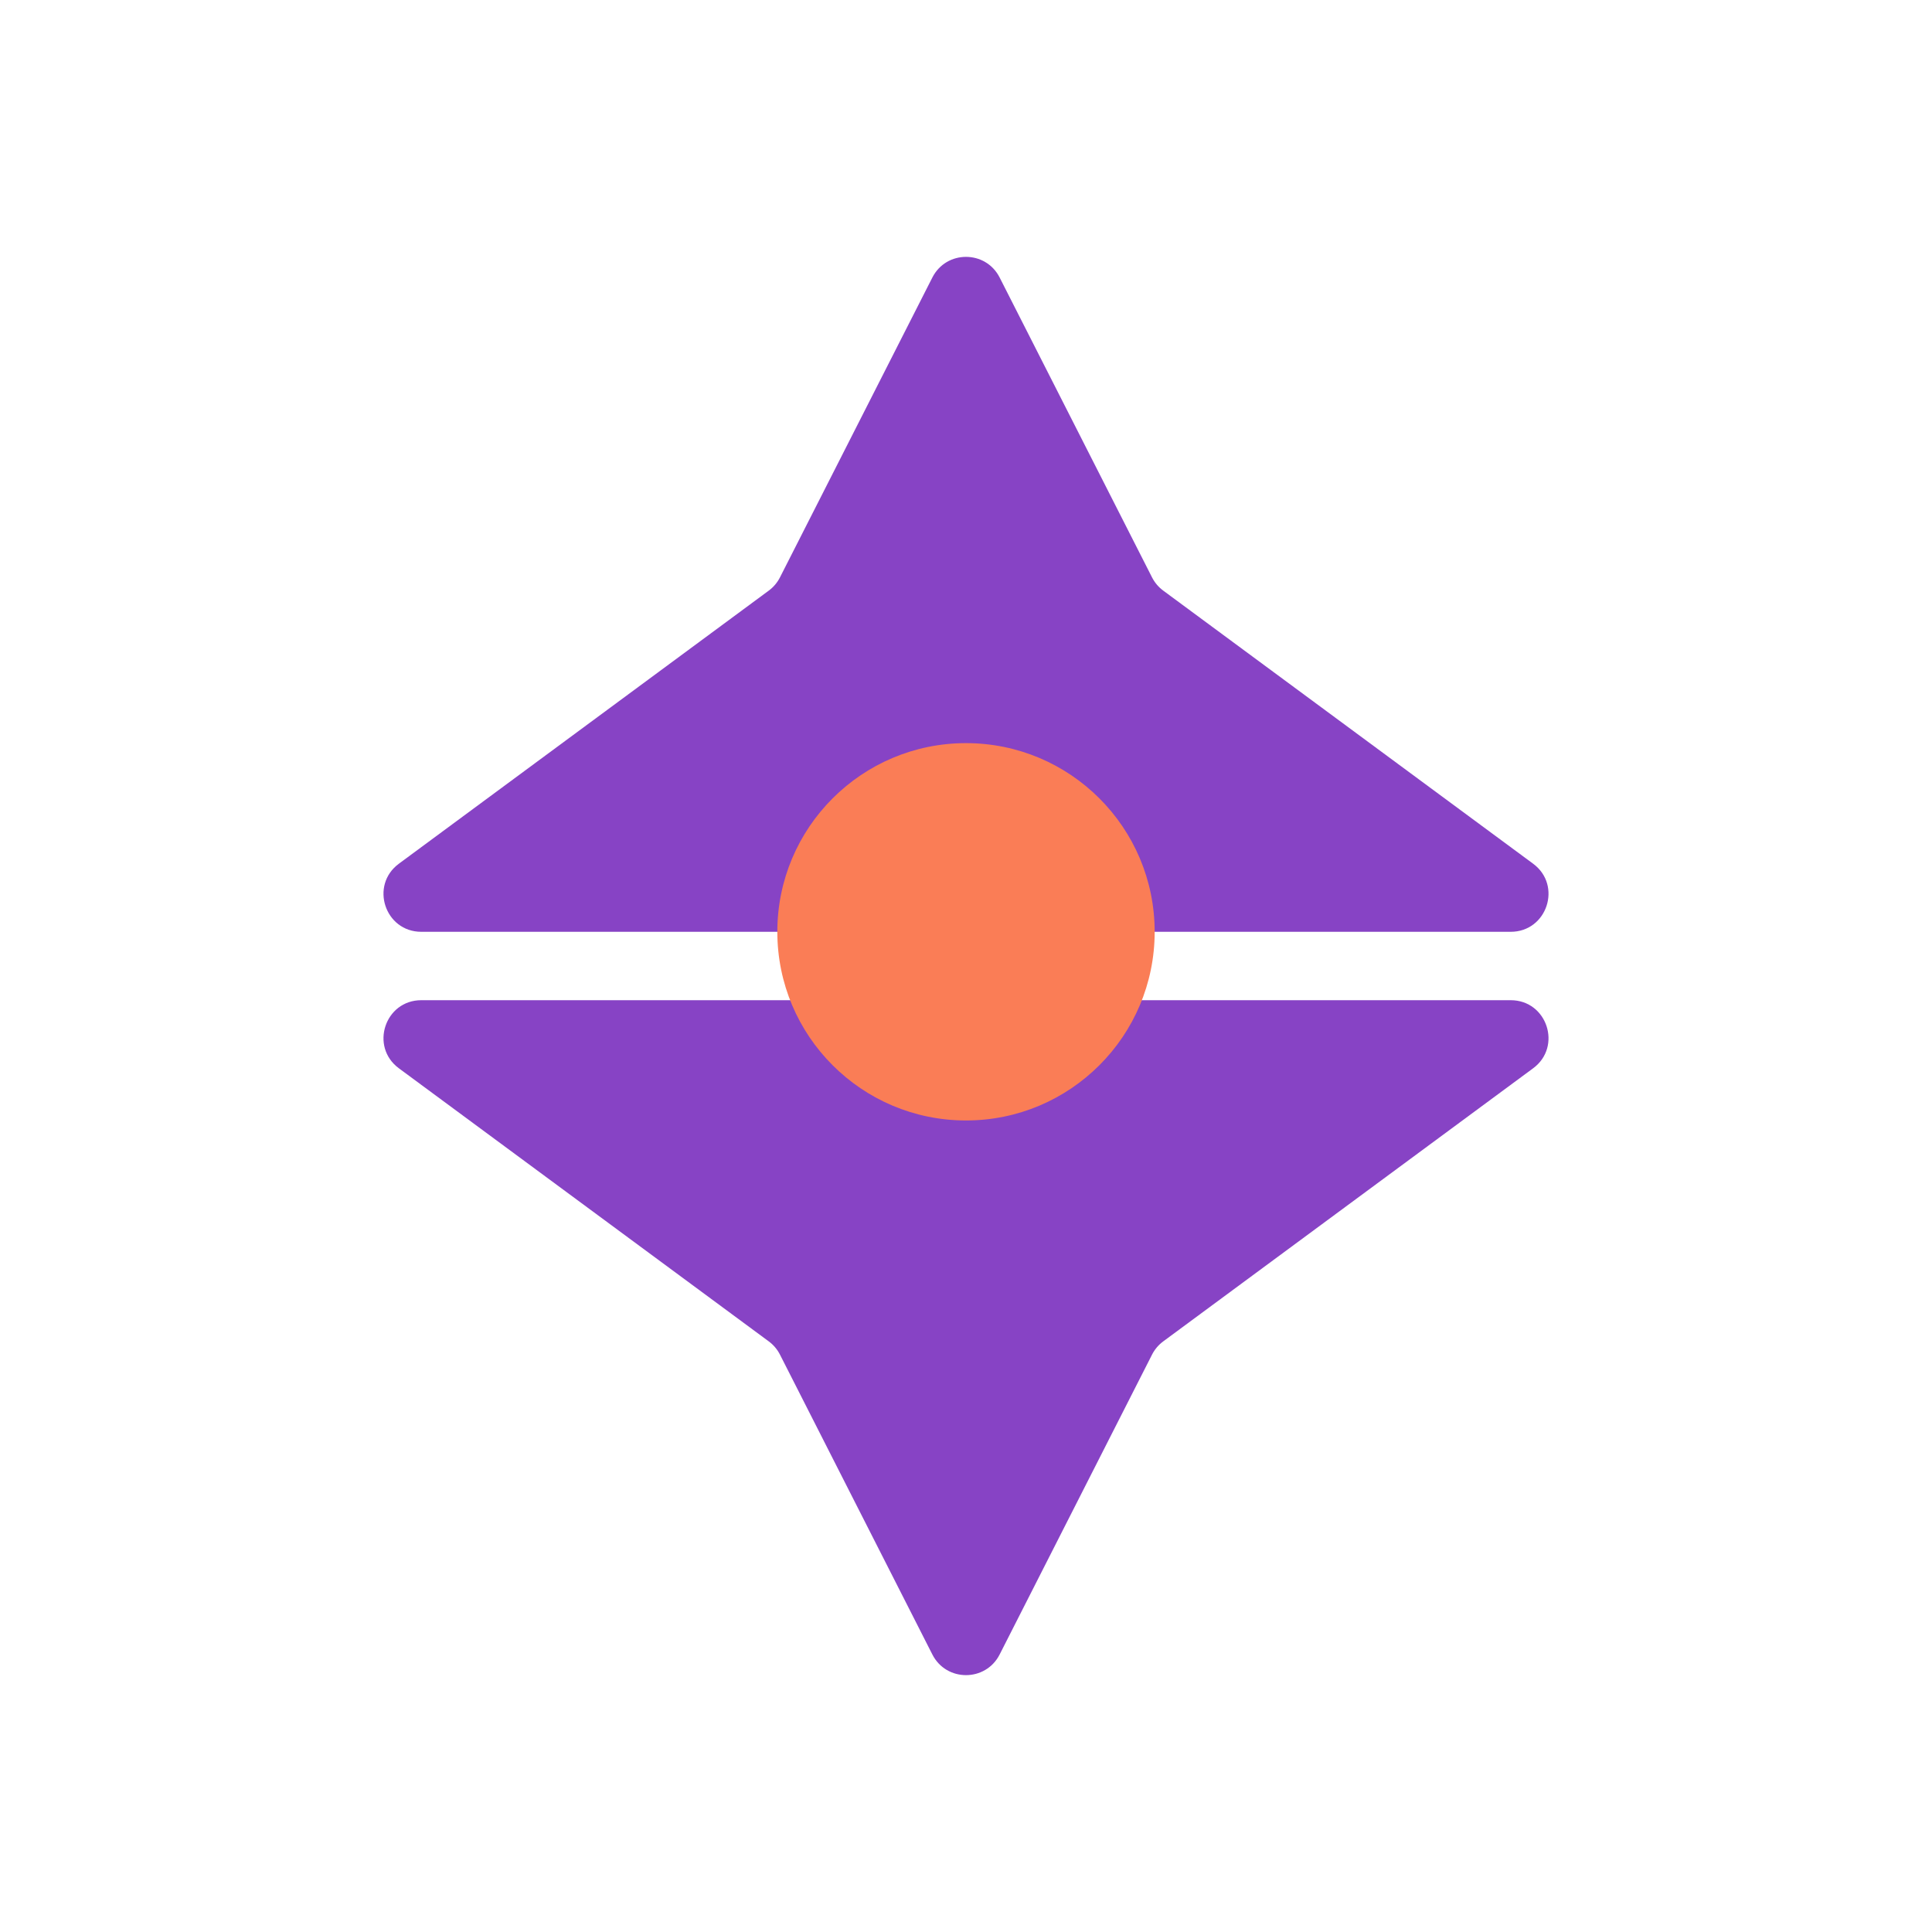
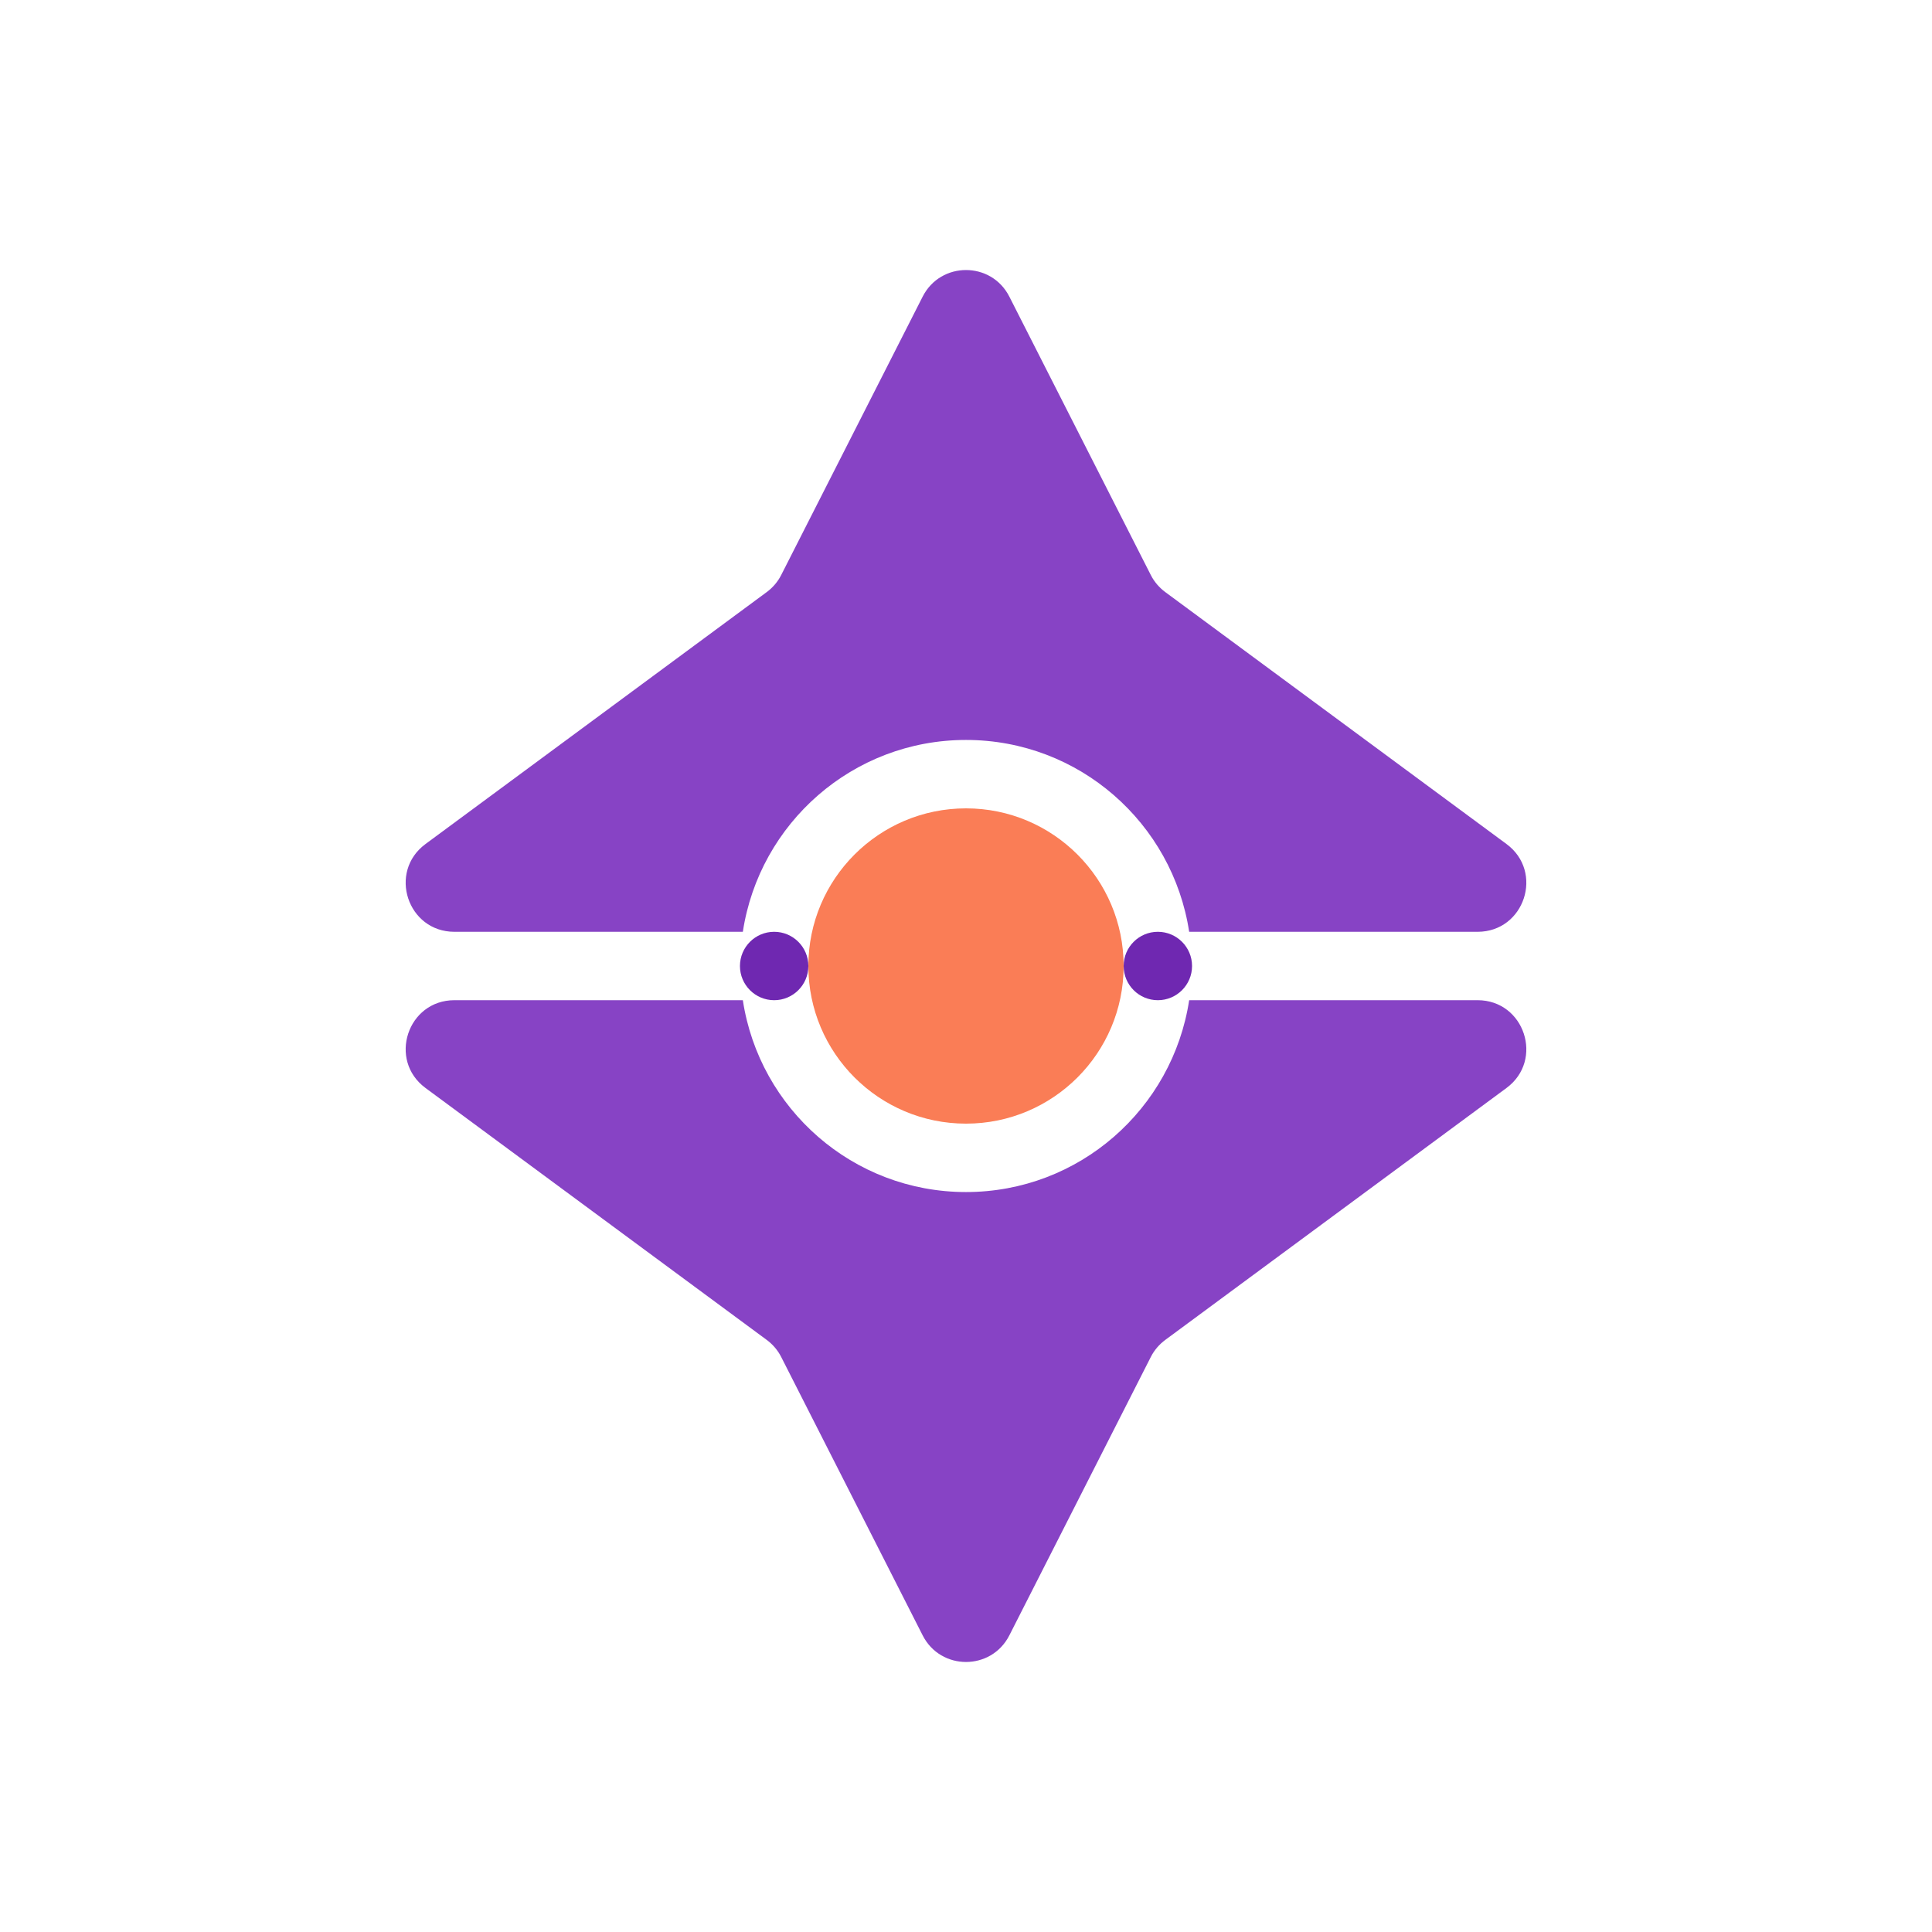
<svg xmlns="http://www.w3.org/2000/svg" height="100%" stroke-miterlimit="10" style="fill-rule:nonzero;clip-rule:evenodd;stroke-linecap:round;stroke-linejoin:round;" version="1.1" viewBox="0 0 1024 1024" width="100%" xml:space="preserve">
  <defs />
  <g id="Layer-1">
-     <path d="M494.17 147.085C501.582 132.499 522.418 132.499 529.83 147.085L610.599 306.018C612.008 308.792 614.046 311.199 616.549 313.047L812.585 457.783C828.109 469.244 820.003 493.873 800.706 493.873L512 493.873L223.294 493.873C203.997 493.873 195.891 469.244 211.415 457.783L407.451 313.047C409.954 311.199 411.992 308.792 413.401 306.018L494.17 147.085Z" fill="#8743c5" fill-rule="nonzero" opacity="1" stroke="none" />
-     <path d="M494.17 876.915C501.582 891.501 522.418 891.501 529.83 876.915L610.599 717.982C612.008 715.208 614.046 712.801 616.549 710.953L812.585 566.217C828.109 554.756 820.003 530.127 800.706 530.127L512 530.127L223.294 530.127C203.997 530.127 195.891 554.756 211.415 566.217L407.451 710.953C409.954 712.801 411.992 715.208 413.401 717.982L494.17 876.915Z" fill="#8743c5" fill-rule="nonzero" opacity="1" stroke="none" />
-     <path d="M412 493.873C412 438.644 456.772 393.873 512 393.873C567.228 393.873 612 438.644 612 493.873C612 549.101 567.228 593.873 512 593.873C456.772 593.873 412 549.101 412 493.873Z" fill="#fa7d56" fill-rule="nonzero" opacity="1" stroke="none" />
+     <g opacity="1">
+       <path d="M512 143.125C502.898 143.125 493.808 147.819 489.031 157.219L414.031 304.812C412.214 308.388 409.57 311.462 406.344 313.844L225.531 447.344C205.521 462.117 215.971 493.875 240.844 493.875L393.719 493.875C402.474 436.329 452.009 392.187 512 392.188C571.991 392.188 621.526 436.329 630.281 493.875L783.156 493.875C808.029 493.875 818.479 462.117 798.469 447.344L617.656 313.844C614.43 311.461 611.786 308.388 609.969 304.812L534.969 157.219C530.192 147.819 521.102 143.125 512 143.125Z" fill="#8743c5" fill-rule="nonzero" opacity="1" stroke="none" />
+       <path d="M240.844 530.125C215.971 530.125 205.521 561.883 225.531 576.656L406.344 710.156C409.57 712.538 412.214 715.612 414.031 719.187L489.031 866.781C498.585 885.581 525.415 885.581 534.969 866.781L609.969 719.188C611.786 715.612 614.43 712.539 617.656 710.156L798.469 576.656C818.479 561.883 808.029 530.125 783.156 530.125L630.281 530.125C621.526 587.671 571.991 631.812 512 631.812C452.009 631.812 402.474 587.671 393.719 530.125L240.844 530.125Z" fill="#8743c5" fill-rule="nonzero" opacity="1" stroke="none" />
+     </g>
+     <path d="M595.553 512C595.553 501.989 603.669 493.873 613.68 493.873L613.68 493.873C623.692 493.873 631.808 501.989 631.808 512L631.808 512C631.808 522.011 623.692 530.127 613.68 530.127L613.68 530.127C603.669 530.127 595.553 522.011 595.553 512L595.553 512Z" fill="#6f28b1" fill-rule="nonzero" opacity="1" stroke="none" />
+     <path d="M392.192 512C392.192 501.989 400.308 493.873 410.32 493.873L410.32 493.873C420.331 493.873 428.447 501.989 428.447 512L428.447 512C428.447 522.011 420.331 530.127 410.32 530.127L410.32 530.127C400.308 530.127 392.192 522.011 392.192 512L392.192 512Z" fill="#6f28b1" fill-rule="nonzero" opacity="1" stroke="none" />
+     <path d="M428.447 512C428.447 465.855 465.855 428.447 512 428.447C558.145 428.447 595.553 465.855 595.553 512C595.553 558.145 558.145 595.553 512 595.553C465.855 595.553 428.447 558.145 428.447 512Z" fill="#fa7d56" fill-rule="nonzero" opacity="1" stroke="none" />
  </g>
</svg>
